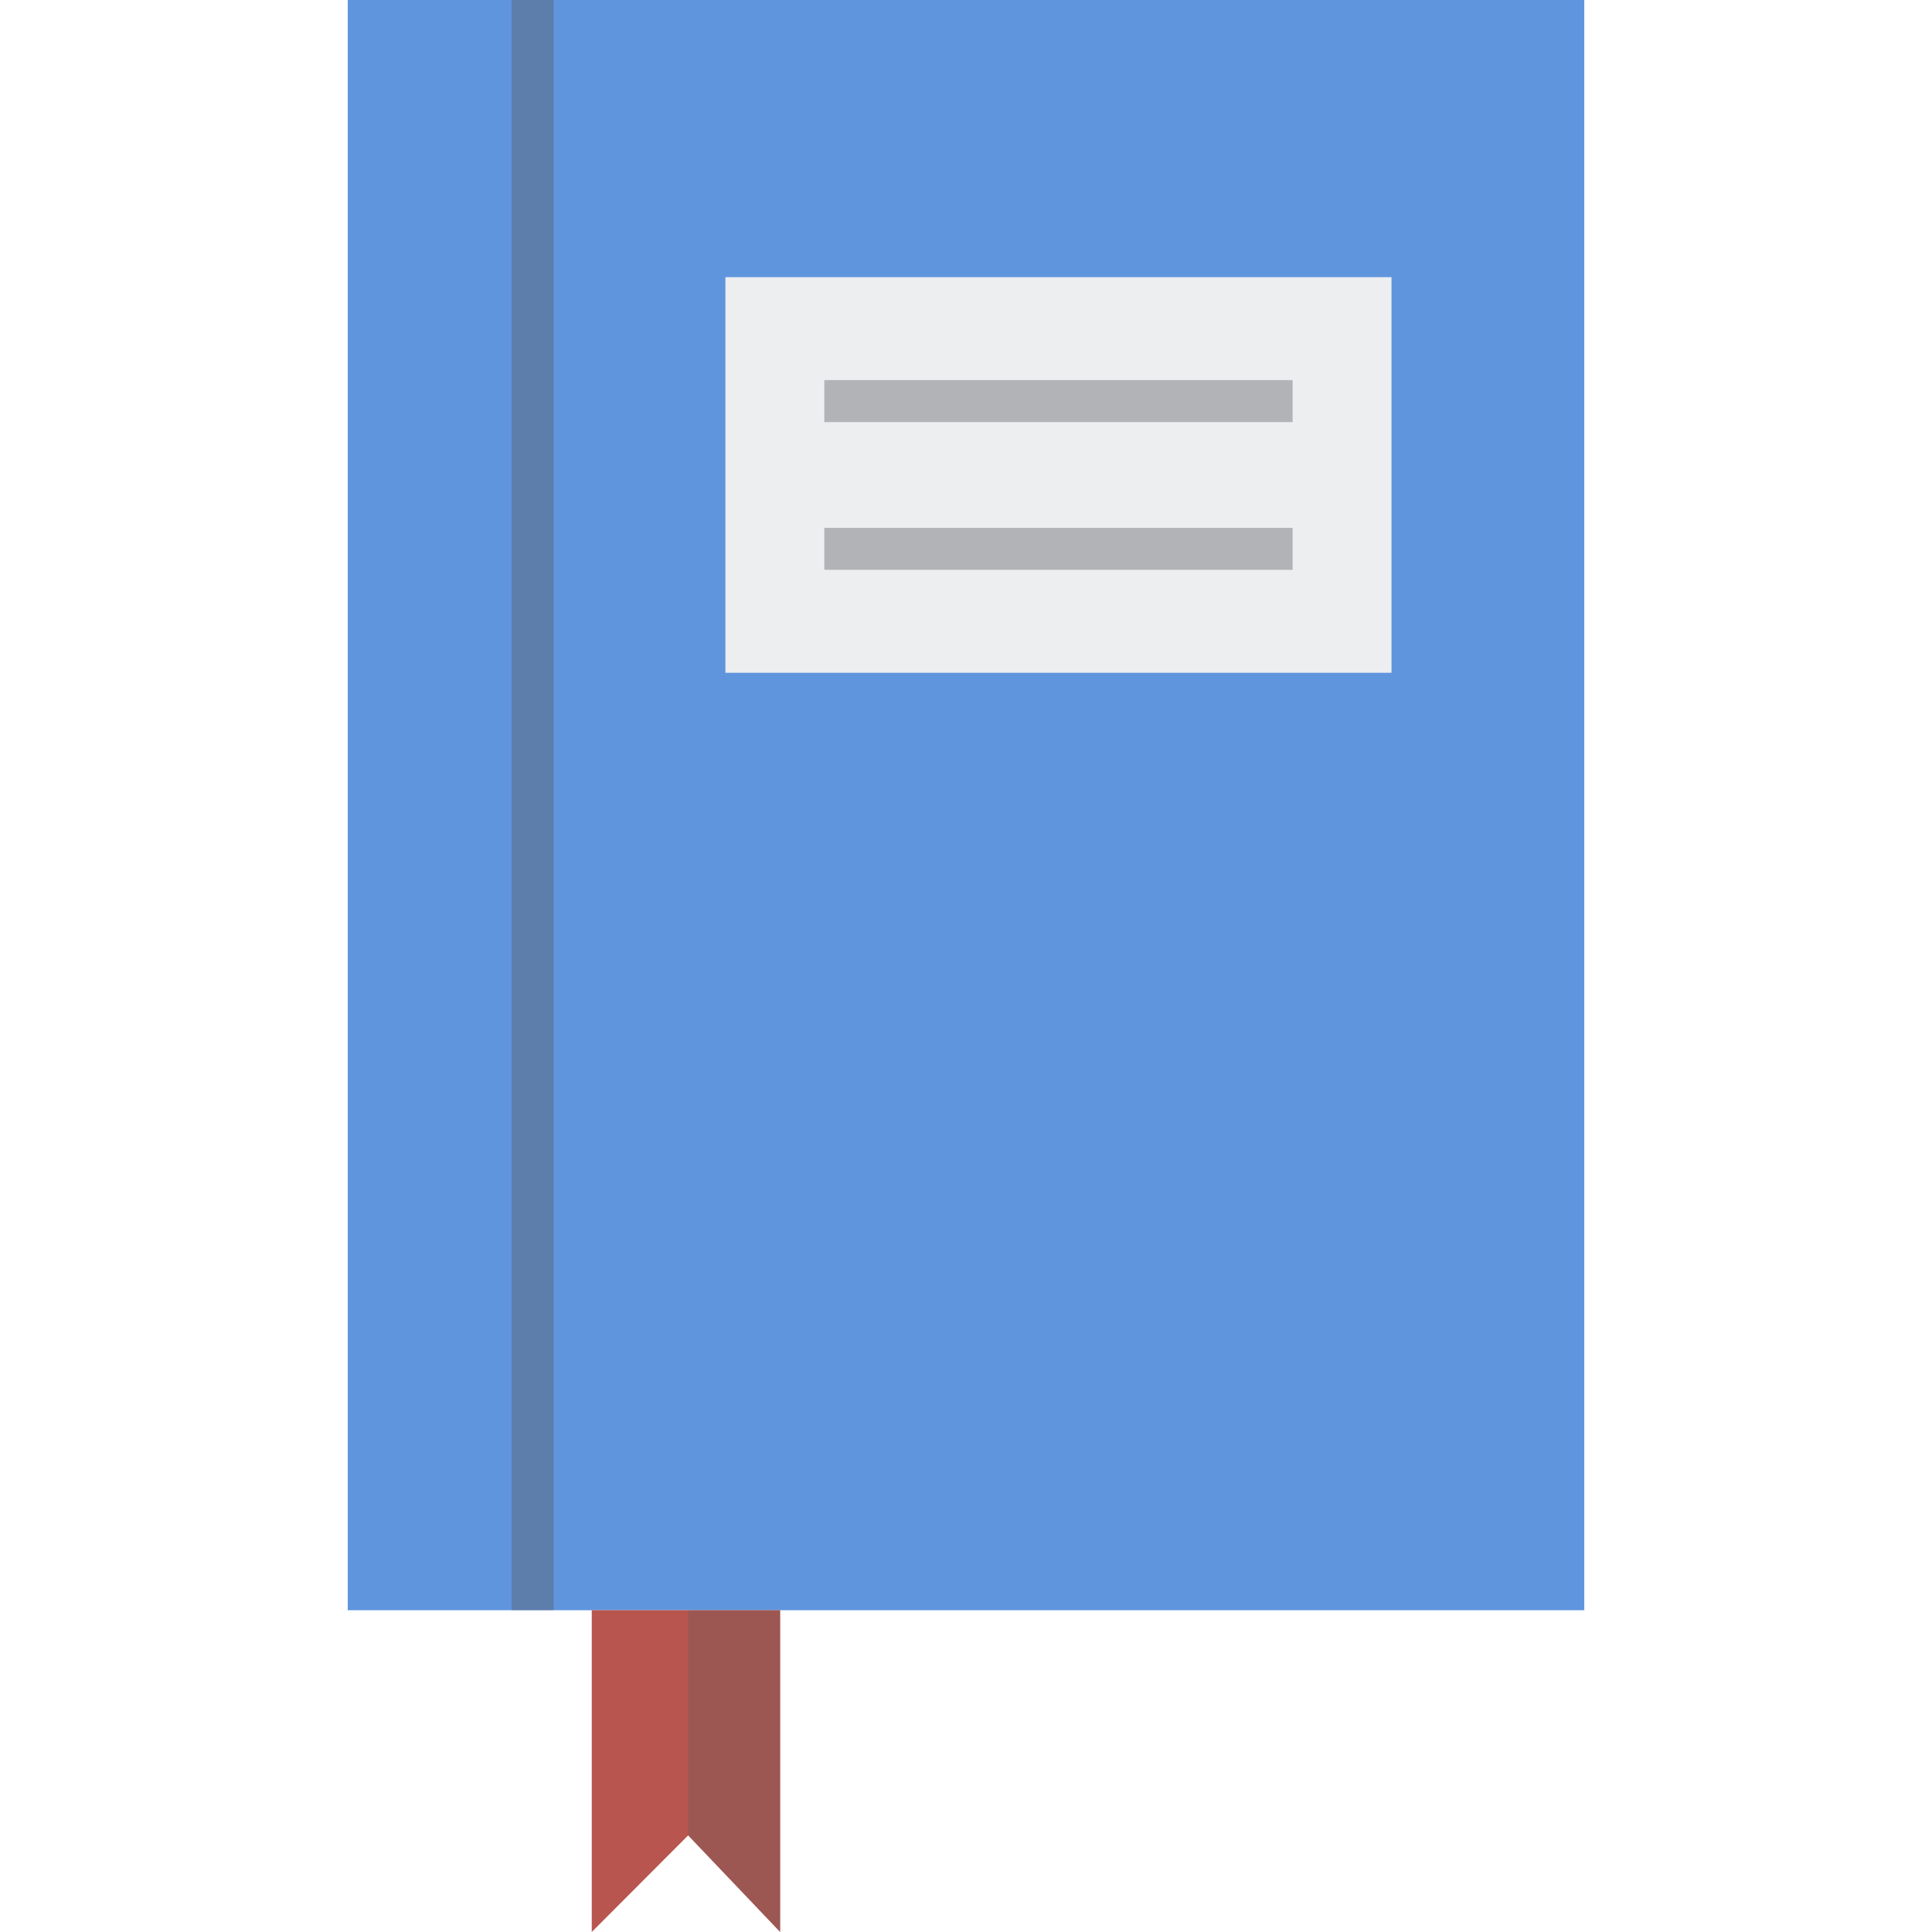
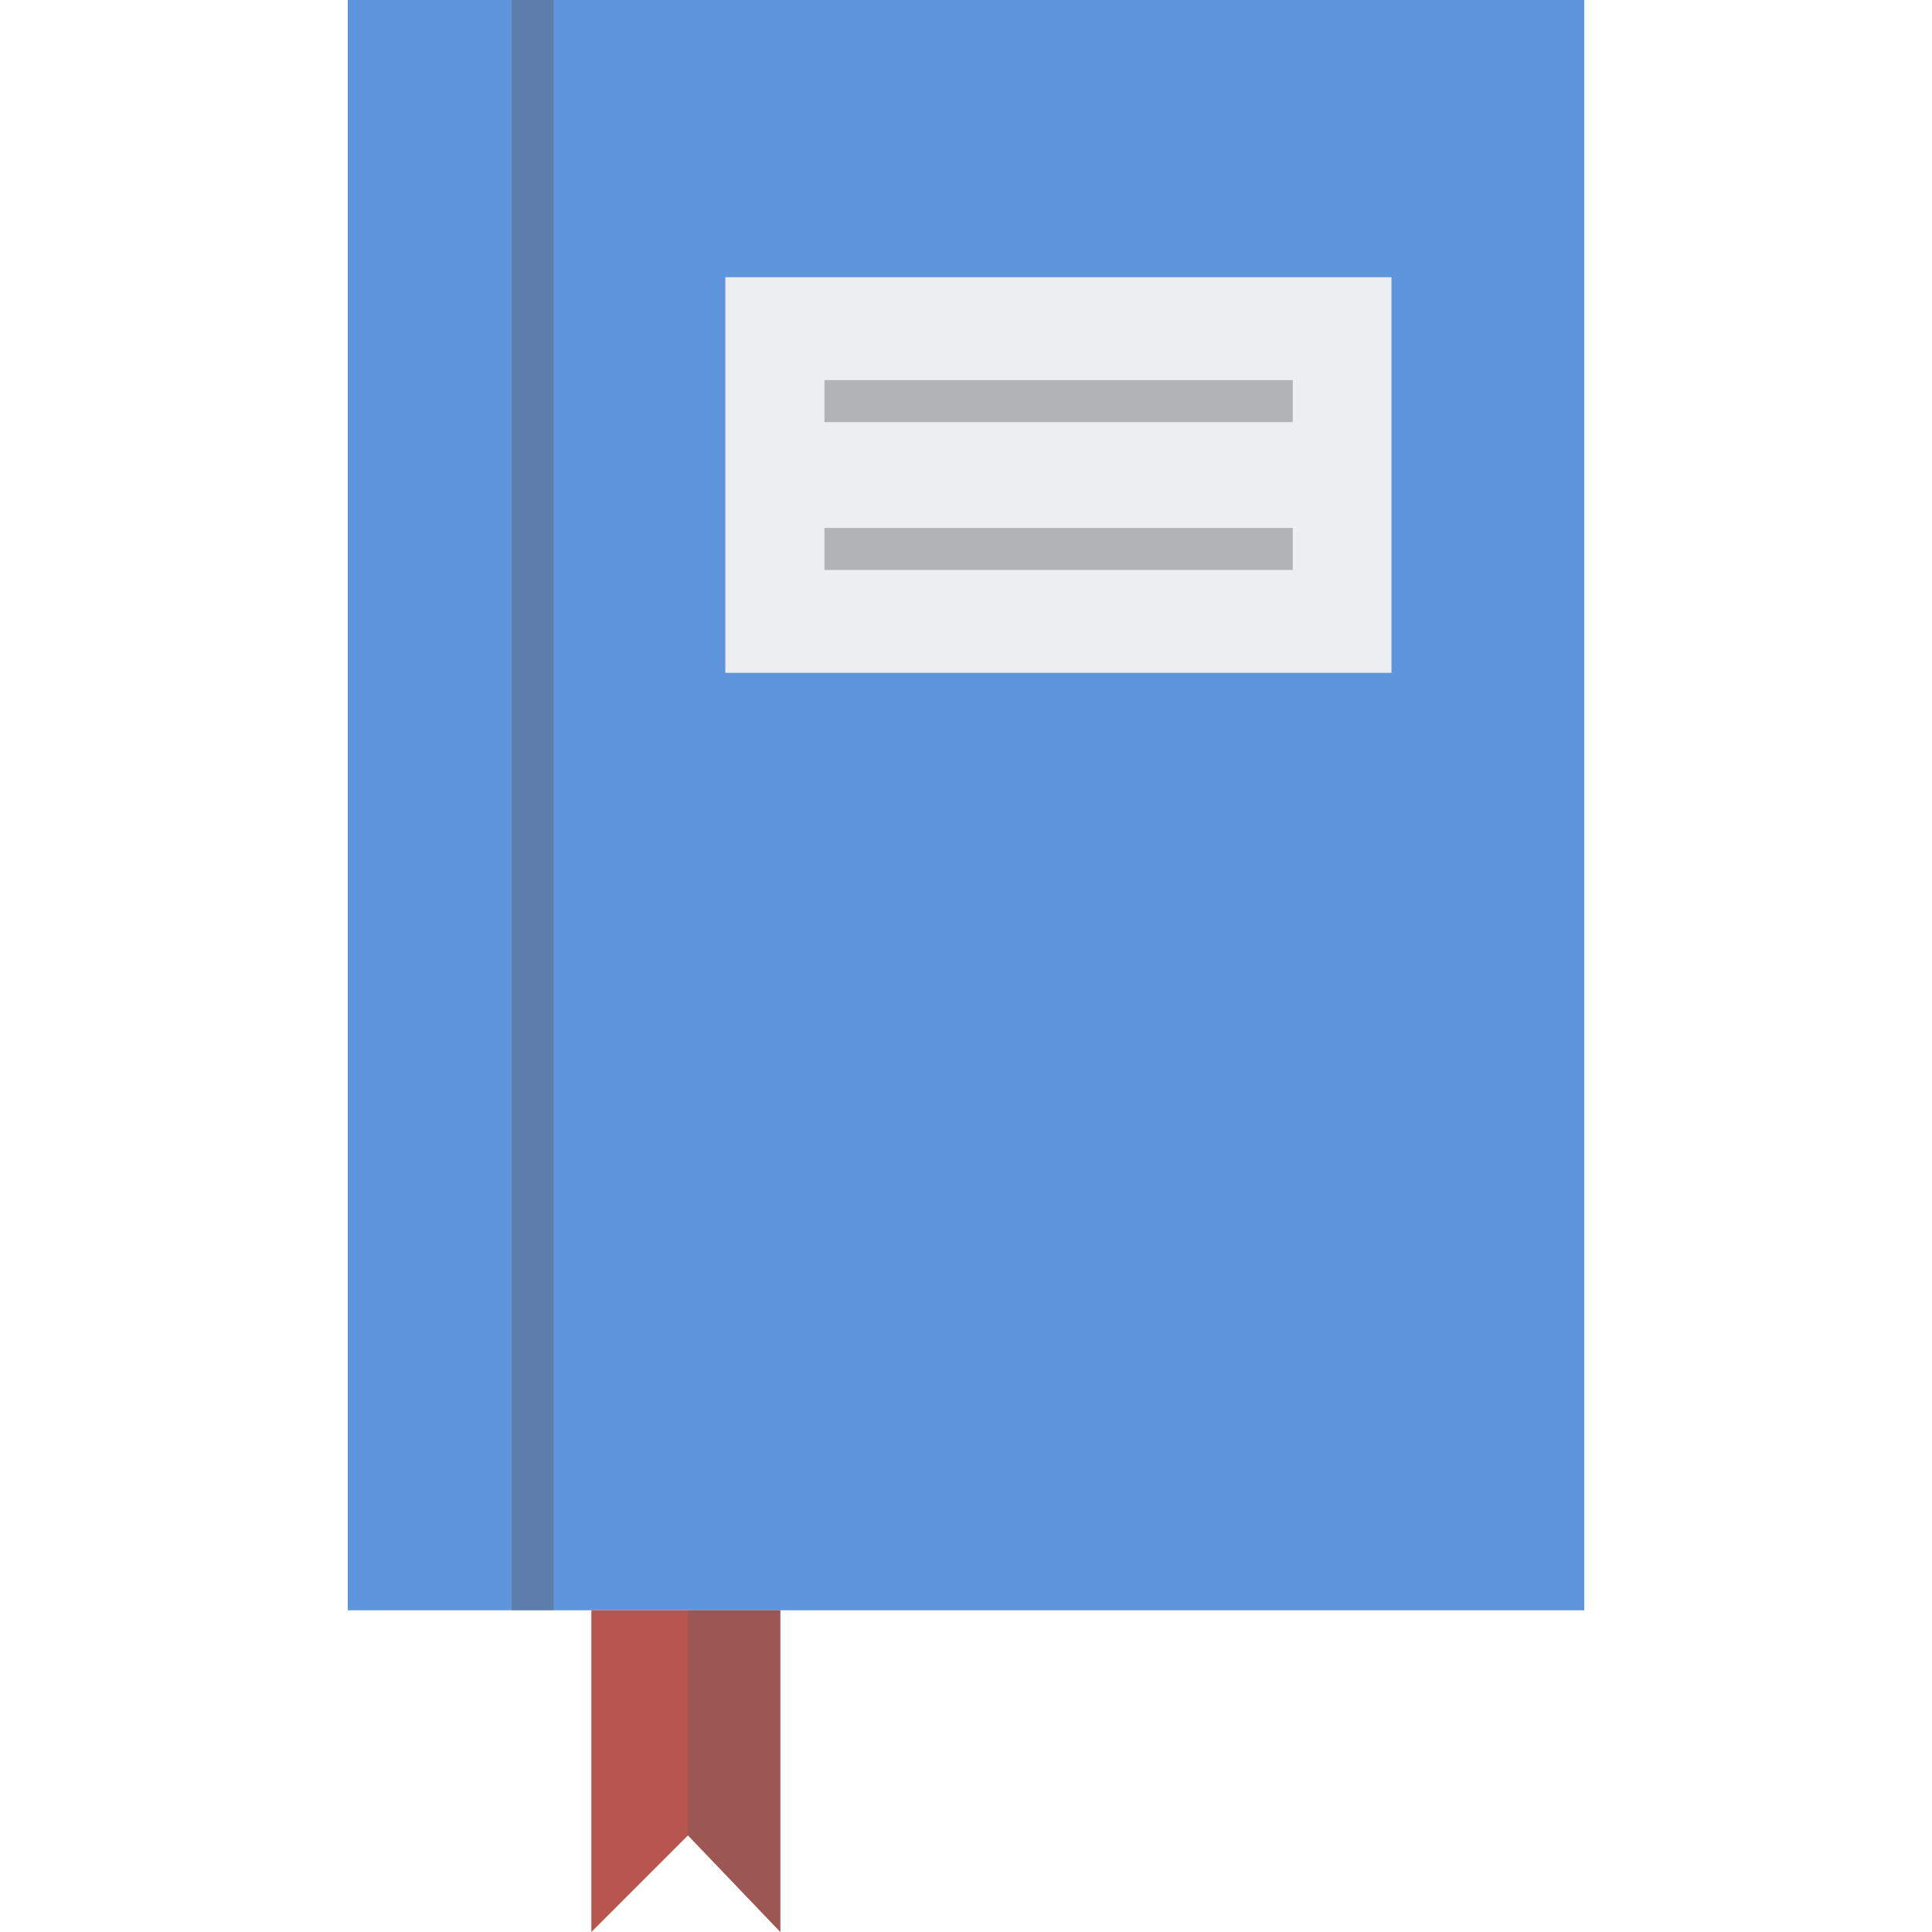
- <svg xmlns="http://www.w3.org/2000/svg" version="1.1" id="Layer_1" x="0px" y="0px" viewBox="0 0 460 460" style="enable-background:new 0 0 460 460;" xml:space="preserve">
-   <rect x="82.791" style="fill:#5F95DD;" width="294.418" height="383.385" />
-   <rect x="121.819" style="opacity:0.4;fill:#5B5B5F;enable-background:new    ;" width="10" height="383.385" />
-   <polygon style="fill:#B8554E;" points="185.753,460 163.846,436.997 140.896,460 140.896,383.385 185.753,383.385 " />
-   <rect x="172.717" y="65.993" style="fill:#EDEEF0;" width="158.593" height="94.195" />
-   <rect x="196.266" y="90.505" style="opacity:0.4;fill:#5B5B5F;enable-background:new    ;" width="111.496" height="10" />
-   <rect x="196.266" y="125.676" style="opacity:0.4;fill:#5B5B5F;enable-background:new    ;" width="111.496" height="10" />
-   <polygon style="opacity:0.3;fill:#5B5B5F;enable-background:new    ;" points="185.753,460 163.846,436.997 163.846,383.385   185.753,383.385 " />
-   <g>
- </g>
-   <g>
- </g>
-   <g>
- </g>
-   <g>
- </g>
-   <g>
- </g>
-   <g>
- </g>
-   <g>
- </g>
-   <g>
- </g>
-   <g>
- </g>
-   <g>
- </g>
-   <g>
- </g>
-   <g>
- </g>
-   <g>
- </g>
-   <g>
- </g>
-   <g>
- </g>
+ <svg xmlns="http://www.w3.org/2000/svg" viewBox="0 0 460 460">
+   <path fill="#5F95DD" d="M82.8 0h294.4v383.4H82.8z" />
+   <path opacity=".4" fill="#5B5B5F" d="M121.8 0h10v383.4h-10z" />
+   <path fill="#B8554E" d="M185.8 460l-22-23-23 23v-76.6h45" />
+   <path fill="#EDEEF0" d="M172.7 66h158.6v94.2H172.7z" />
+   <path opacity=".4" fill="#5B5B5F" d="M196.3 90.5h111.5v10H196.3zm0 35.2h111.5v10H196.3z" />
+   <path opacity=".3" fill="#5B5B5F" d="M185.8 460l-22-23v-53.6h22" />
</svg>
